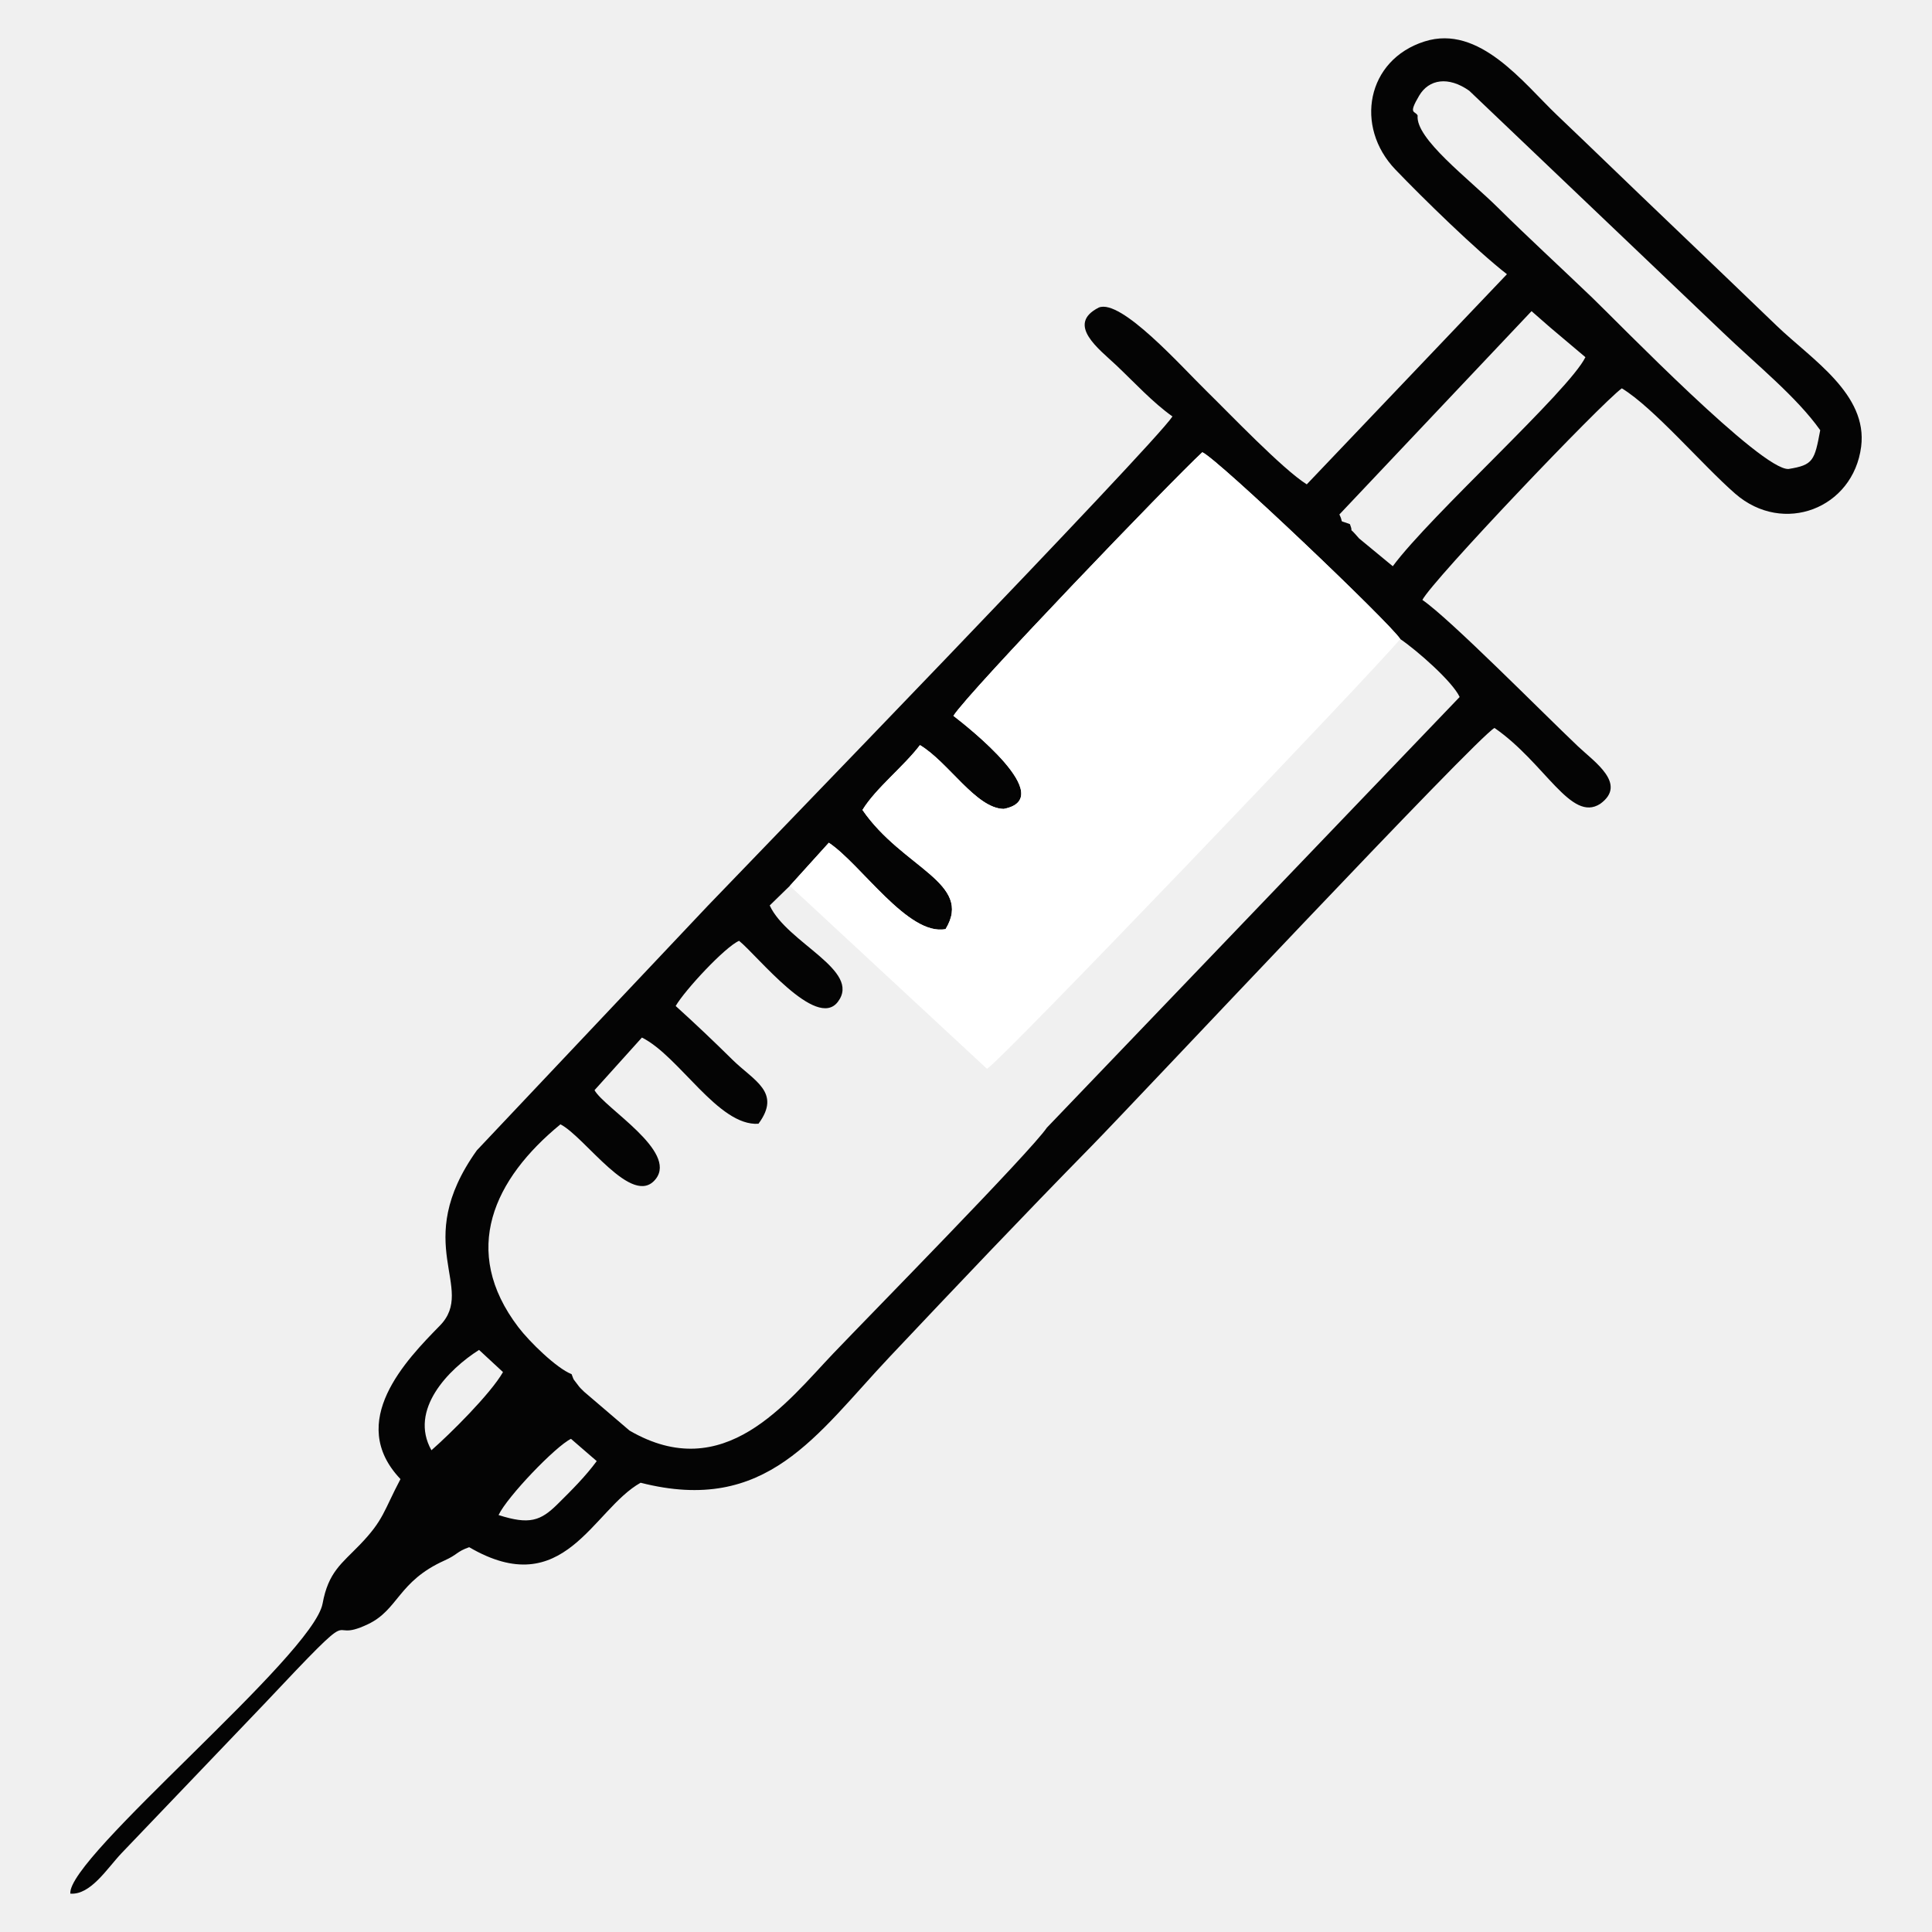
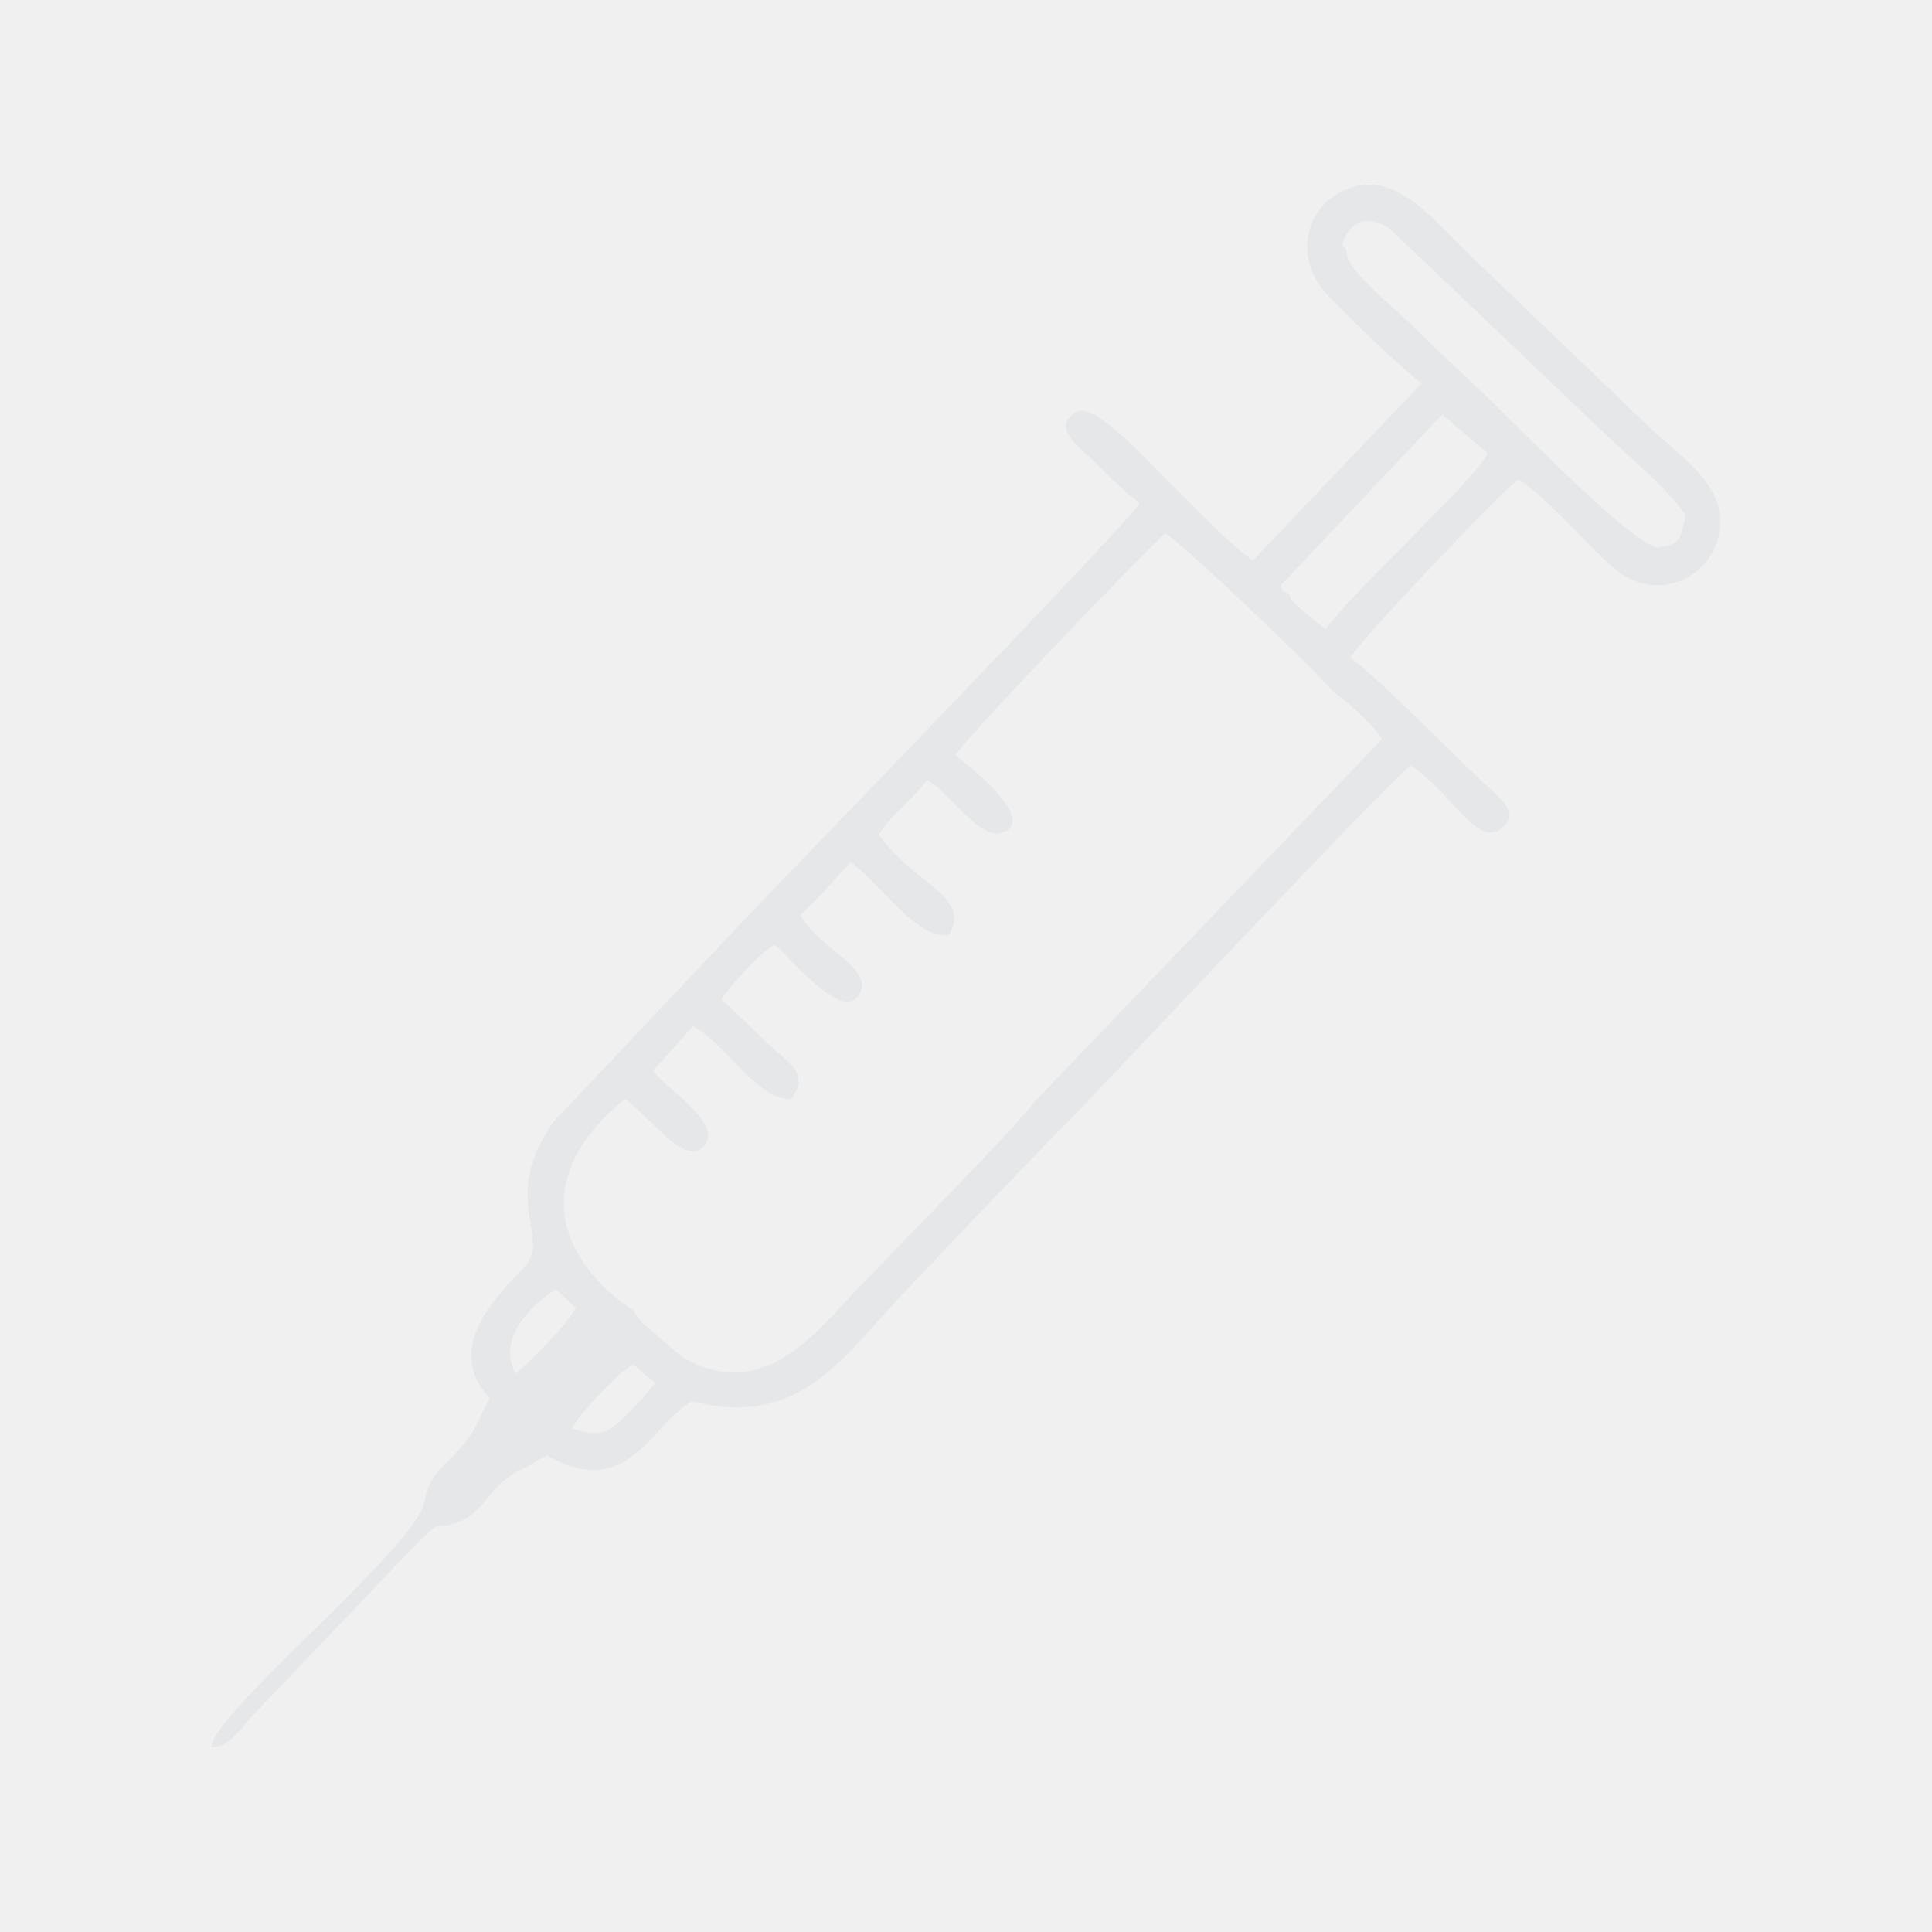
<svg xmlns="http://www.w3.org/2000/svg" xml:space="preserve" width="10.16mm" height="10.16mm" version="1.1" style="shape-rendering:geometricPrecision; text-rendering:geometricPrecision; image-rendering:optimizeQuality; fill-rule:evenodd; clip-rule:evenodd" viewBox="0 0 1015.98 1015.98">
  <defs>
    <style type="text/css">
   
-     .fil0 {fill:#040404}
-     .fil1 {fill:white}
+     .fil0 {fill:none}
+     .fil1 {fill:#E6E7E8}
   
  </style>
  </defs>
  <g id="Capa_x0020_1">
-     <g id="_2296005977712">
-       <path class="fil0" d="M262.18 796.72c4.52,-9.6 29.94,-36.13 38.08,-40.08l13.54 11.71c-5.79,7.89 -13.07,15.2 -20.62,22.65 -8.89,8.78 -14.74,10.94 -31,5.72zm-35.3 -34.08c-11.99,-21.29 9.06,-42.65 25.04,-52.76l12.59 11.66c-6.58,11.51 -27.99,32.68 -37.63,41.1zm323.63 -169.62c-8.67,12.76 -93.36,98.84 -112.21,118.61 -24.58,25.78 -57.47,69.62 -107.25,40.67l-23.86 -20.4c-1.84,-1.84 -2.12,-1.93 -3.68,-4.08 -2.58,-3.54 -1.37,-1.23 -2.92,-5.19 -7.95,-3.12 -22.16,-17.03 -27.98,-24.67 -30.76,-40.36 -12.83,-78.07 22.12,-106.71 13.03,6.7 37.86,44.27 50.1,28.75 11.54,-14.66 -26.93,-37.26 -32.19,-46.71l24.92 -27.67c19.6,9.68 40.21,46.76 61.29,45.33 12.31,-16.63 -2.49,-22.63 -13.67,-33.67 -10.52,-10.38 -19.68,-19.04 -29.86,-28.26 4.74,-8.24 25.95,-31.09 33.34,-34.27 9.76,7.87 40.6,47.03 51.94,32.09 12.63,-16.65 -26.76,-30.93 -35.83,-50.69l10.57 -10.3 20.51 -22.68c16.94,11.26 41.77,49.23 61.41,45.41 14.76,-24.36 -22.69,-32.1 -43.71,-62.65 6.84,-11.26 21.71,-22.88 30.23,-34.1 15.02,8.99 29.44,33.27 44.03,33.55 29.05,-5.57 -19.1,-43.29 -26.44,-48.95 8.11,-12.74 114.44,-123.41 130.9,-138.61 8.23,3.62 98.7,89.75 104.09,98.24 8.98,6.12 27.53,22.43 31.22,30.47l-217.07 226.49zm159.38 -317.38c-6.6,-2.57 -2.95,0.11 -5.54,-5.1l101.04 -106.92 9.67 8.46 18.66 15.75c-8.57,17.63 -81.37,83 -101.3,109.93l-17.72 -14.62c-7.06,-8.21 -2.34,-1.01 -4.81,-7.5zm230.66 -29.02c-14.21,0.89 -89.37,-76.76 -103.27,-90.11 -16.51,-15.84 -34.18,-32.07 -49.46,-47.21 -15.71,-15.55 -43.54,-36.39 -42.33,-48.55 -1.26,-2.69 -5.24,-0.27 0.82,-10.47 5.08,-8.59 15.29,-10.35 26.32,-2.56l133.23 126.96c17.74,17.01 38.85,33.93 51.34,51.55 -2.98,15.93 -3.62,18.31 -16.65,20.39zm-801.93 649.78c54.66,-58.08 30.76,-30.83 54.84,-42.26 16.13,-7.65 15.84,-22.51 40.27,-33.51 7.04,-3.16 6.21,-4.6 13,-7.01 49.92,29.19 64.89,-19.79 90.15,-33.89 66.46,16.96 92.31,-25.24 131.07,-66.31 35.49,-37.59 69.45,-73.41 105.91,-110.57 24.2,-24.67 202.97,-215.45 212.06,-220.04 26.7,18.49 40.18,49.92 55.61,39.89 14.39,-10.41 -3.14,-22.09 -11.72,-30.23 -19.01,-18.04 -67.29,-67.02 -81.82,-76.99 5.45,-10.49 93.7,-103.14 104.88,-111.27 16.67,10.09 42.48,40.47 59.61,55.39 25.34,22.08 62.11,7.71 66.24,-24.71 3.52,-27.62 -25.88,-45.8 -44.25,-63.43 -19.86,-19.06 -37.37,-35.93 -57.21,-54.84 -19.93,-19 -38.59,-37.17 -58.48,-56.1 -17.59,-16.73 -40.8,-47.89 -69.66,-38.72 -30.47,9.67 -36.96,44.78 -15.32,67.36 14.43,15.05 42.44,42.44 58.65,55.04l-105.26 110.51c-12.72,-7.96 -40.82,-37.43 -52.65,-48.99 -13.4,-13.11 -44.98,-48.7 -56.71,-44 -17.55,8.88 0.34,22.01 9.07,30.26 9.91,9.38 19.18,19.57 29.66,27.02 -9.78,15.07 -225.76,237.84 -244.37,257.35l-121.44 128.59c-35.21,49.34 0.01,72.3 -19.43,92.16 -17.58,17.96 -49.41,50.53 -20.72,80.71 -8.91,16.86 -8.73,21.44 -21.45,34.61 -9.49,9.83 -16.48,14.28 -19.51,30.84 -5.01,27.38 -134.57,133.62 -132.65,152.55 10.69,0.79 19.27,-13.21 26.92,-21.27l74.71 -78.14z" />
-       <path class="fil1" d="M415.34 465.85l103.67 96.19c5.96,-2.61 200.53,-206.07 217.35,-225.98 -5.39,-8.49 -95.86,-94.62 -104.09,-98.24 -16.46,15.2 -122.79,125.87 -130.9,138.61 7.34,5.66 55.49,43.38 26.44,48.95 -14.59,-0.28 -29.01,-24.56 -44.03,-33.55 -8.52,11.22 -23.39,22.84 -30.23,34.1 21.02,30.55 58.47,38.29 43.71,62.65 -19.64,3.82 -44.47,-34.15 -61.41,-45.41l-20.51 22.68z" />
-     </g>
+     <rect class="fil0" x="-0" y="-0" width="1015.99" height="1015.99" />
+     <path class="fil1" d="M300.95 751.18c3.81,-8.08 25.22,-30.43 32.07,-33.76l11.4 9.86c-4.87,6.65 -11,12.8 -17.36,19.08 -7.49,7.4 -12.42,9.21 -26.11,4.82zm-29.74 -28.71c-10.1,-17.93 7.64,-35.92 21.1,-44.43l10.6 9.82c-5.54,9.69 -23.57,27.52 -31.7,34.61zm272.59 -142.86c-7.3,10.74 -78.64,83.25 -94.51,99.9 -20.7,21.71 -48.4,58.64 -90.34,34.25l-20.09 -17.18c-1.55,-1.55 -1.79,-1.63 -3.1,-3.44 -2.17,-2.98 -1.16,-1.03 -2.46,-4.36 -6.7,-2.64 -18.66,-14.35 -23.56,-20.78 -25.91,-34 -10.82,-65.76 18.62,-89.88 10.98,5.64 31.9,37.29 42.2,24.21 9.73,-12.34 -22.68,-31.38 -27.11,-39.34l20.99 -23.31c16.51,8.16 33.87,39.38 51.62,38.19 10.37,-14.02 -2.09,-19.07 -11.51,-28.36 -8.86,-8.75 -16.58,-16.04 -25.15,-23.81 3.99,-6.94 21.85,-26.18 28.08,-28.86 8.22,6.63 34.19,39.6 43.74,27.03 10.64,-14.03 -22.53,-26.05 -30.17,-42.7l8.9 -8.68 17.28 -19.1c14.27,9.49 35.18,41.47 51.72,38.25 12.43,-20.52 -19.11,-27.03 -36.81,-52.77 5.76,-9.48 18.28,-19.27 25.45,-28.72 12.65,7.57 24.81,28.02 37.09,28.26 24.47,-4.7 -16.08,-36.46 -22.27,-41.23 6.84,-10.73 96.39,-103.95 110.25,-116.75 6.94,3.05 83.14,75.6 87.68,82.74 7.56,5.16 23.19,18.9 26.29,25.67l-182.83 190.77zm134.24 -267.32c-5.56,-2.16 -2.48,0.09 -4.66,-4.3l85.1 -90.06 8.14 7.13 15.72 13.27c-7.21,14.85 -68.53,69.91 -85.32,92.59l-14.92 -12.31c-5.95,-6.93 -1.98,-0.86 -4.06,-6.32zm194.28 -24.45c-11.97,0.76 -75.27,-64.65 -86.98,-75.89 -13.91,-13.35 -28.79,-27.01 -41.66,-39.77 -13.23,-13.1 -36.67,-30.65 -35.65,-40.89 -1.06,-2.27 -4.41,-0.22 0.68,-8.82 4.29,-7.23 12.89,-8.72 22.17,-2.15l112.23 106.93c14.94,14.33 32.71,28.58 43.23,43.42 -2.5,13.41 -3.04,15.42 -14.02,17.17zm-675.45 547.3c46.05,-48.92 25.92,-25.97 46.19,-35.6 13.6,-6.45 13.35,-18.96 33.92,-28.22 5.93,-2.67 5.24,-3.87 10.95,-5.91 42.05,24.59 54.66,-16.67 75.93,-28.54 55.99,14.29 77.76,-21.26 110.41,-55.85 29.88,-31.67 58.49,-61.83 89.2,-93.13 20.38,-20.78 170.95,-181.47 178.61,-185.34 22.49,15.58 33.84,42.05 46.84,33.6 12.12,-8.77 -2.65,-18.61 -9.87,-25.46 -16.01,-15.19 -56.68,-56.45 -68.92,-64.84 4.6,-8.84 78.92,-86.88 88.34,-93.72 14.04,8.49 35.78,34.08 50.21,46.65 21.34,18.59 52.31,6.49 55.79,-20.82 2.96,-23.26 -21.8,-38.57 -37.27,-53.42 -16.73,-16.06 -31.48,-30.26 -48.19,-46.19 -16.78,-16 -32.5,-31.31 -49.25,-47.25 -14.81,-14.1 -34.37,-40.34 -58.68,-32.62 -25.66,8.15 -31.13,37.72 -12.89,56.74 12.15,12.67 35.74,35.75 49.39,46.36l-88.66 93.08c-10.71,-6.7 -34.38,-31.53 -44.34,-41.27 -11.29,-11.04 -37.89,-41.01 -47.76,-37.06 -14.79,7.48 0.28,18.54 7.63,25.5 8.35,7.9 16.16,16.47 24.98,22.75 -8.24,12.69 -190.15,200.33 -205.82,216.76l-102.29 108.31c-29.65,41.56 0.01,60.89 -16.37,77.62 -14.8,15.13 -41.61,42.56 -17.45,67.98 -7.5,14.2 -7.34,18.06 -18.06,29.15 -8,8.28 -13.89,12.03 -16.44,25.98 -4.22,23.06 -113.34,112.54 -111.72,128.49 9,0.66 16.23,-11.13 22.67,-17.92l62.92 -65.81z" />
  </g>
</svg>
